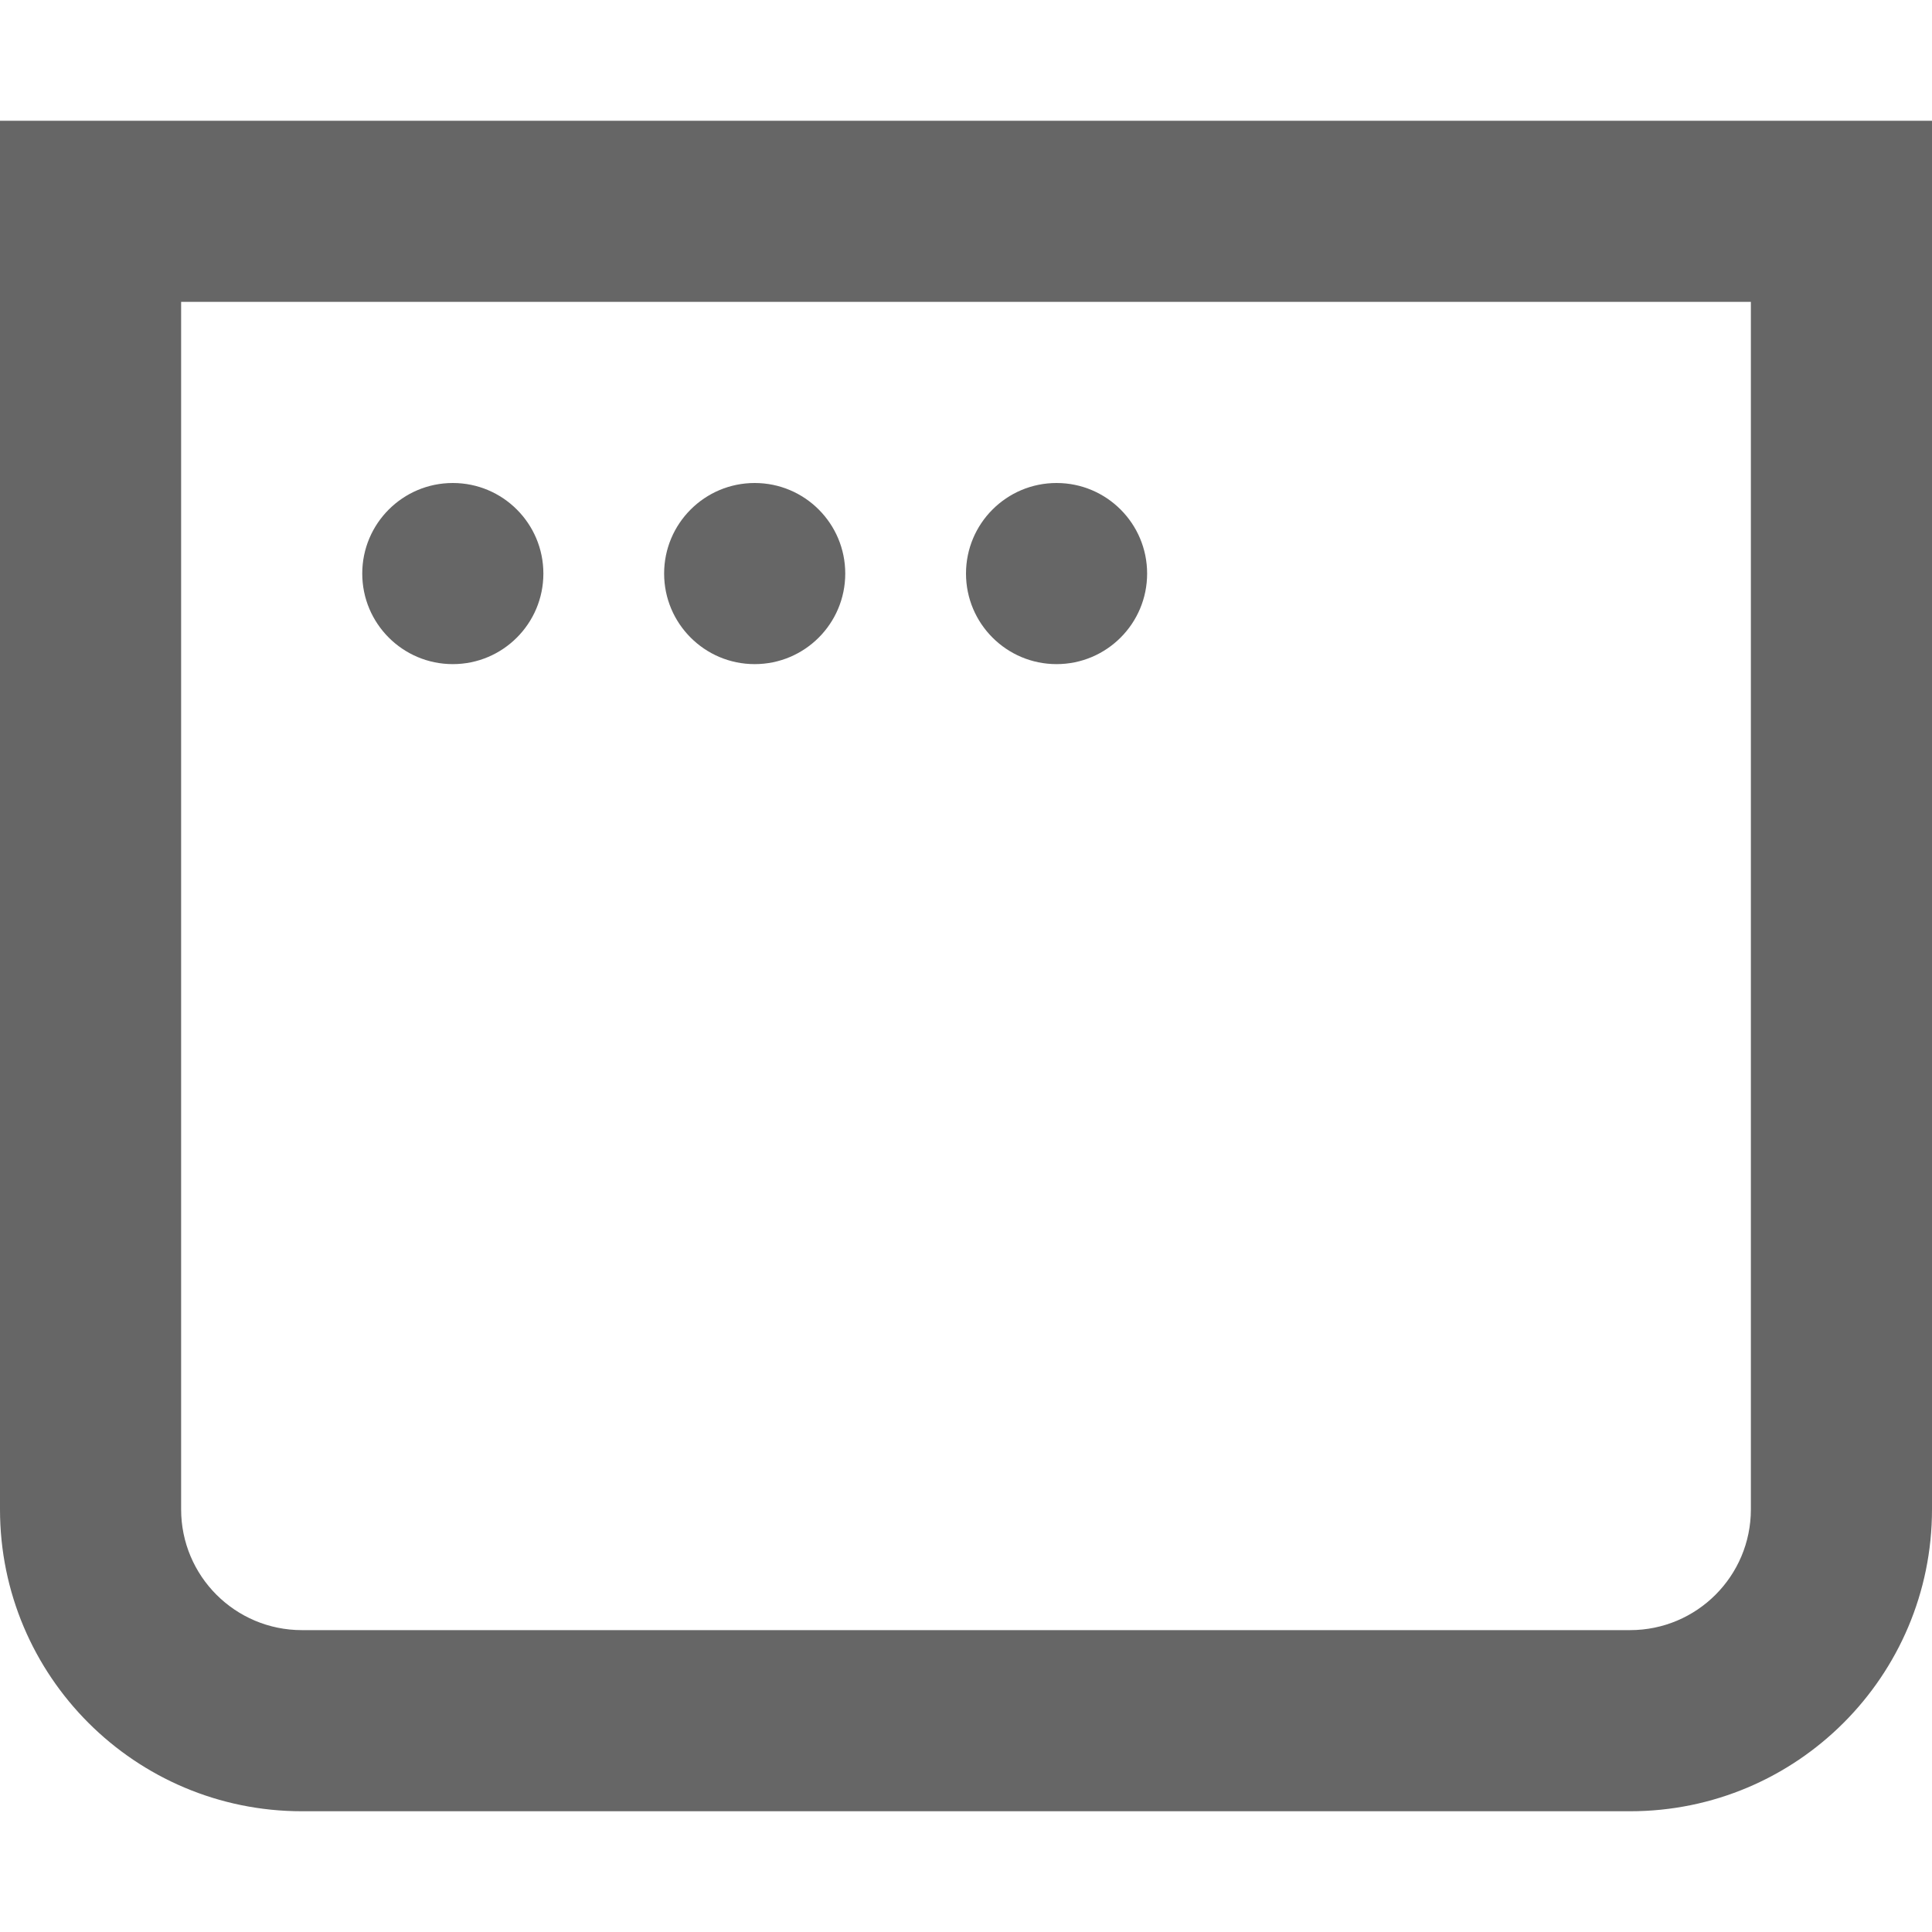
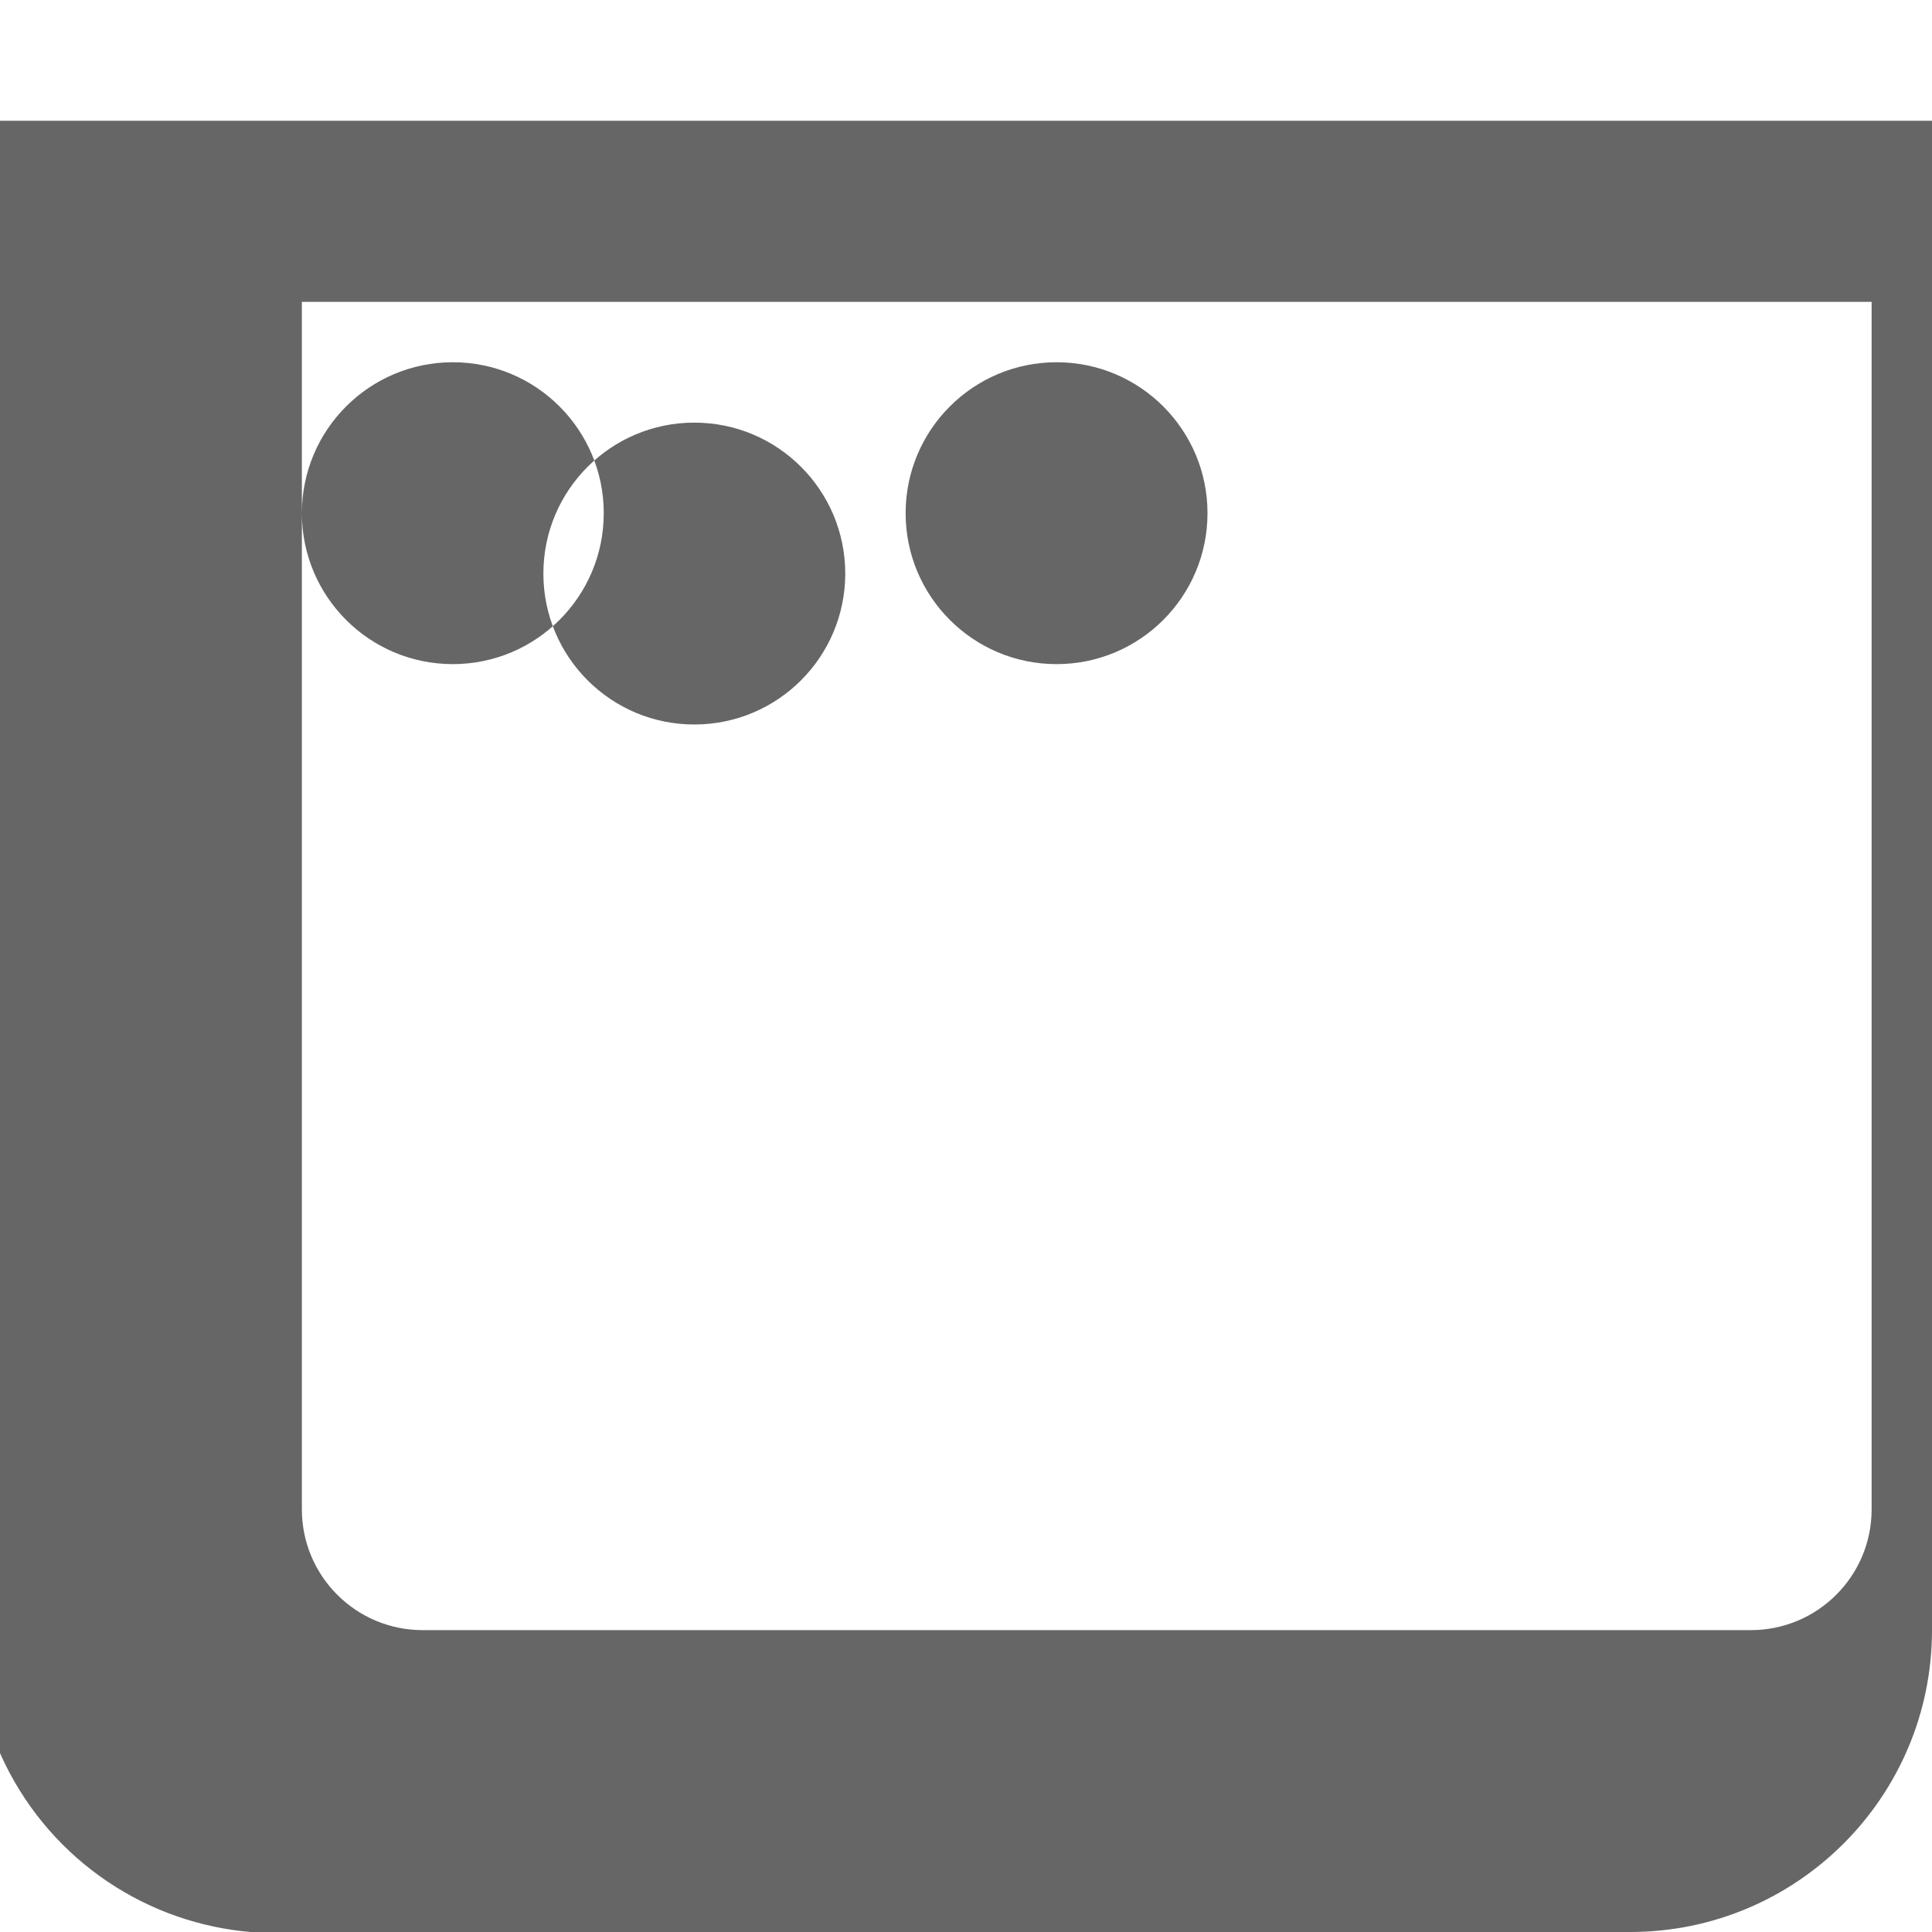
<svg xmlns="http://www.w3.org/2000/svg" fill="none" viewBox="0 0 16 16">
-   <path fill-rule="evenodd" clip-rule="evenodd" d="M1.5 2.5h13v10a1 1 0 0 1-1 1h-11a1 1 0 0 1-1-1zM0 1h16v11.5a2.5 2.5 0 0 1-2.5 2.5h-11A2.5 2.5 0 0 1 0 12.5zm3.75 4.5a.75.75 0 1 0 0-1.5.75.75 0 0 0 0 1.5M7 4.75a.75.75 0 1 1-1.5 0 .75.75 0 0 1 1.5 0m1.75.75a.75.75 0 1 0 0-1.5.75.75 0 0 0 0 1.5" fill="#666" />
+   <path fill-rule="evenodd" clip-rule="evenodd" d="M2.5 2.5h13v10a1 1 0 0 1-1 1h-11a1 1 0 0 1-1-1zM0 1h16v12.5a2.5 2.5 0 0 1-2.5 2.5h-11A2.5 2.5 0 0 1 0 12.5zm3.75 4.5a.75.75 0 1 0 0-2.5.75.75 0 0 0 0 2.5M7 4.75a.75.75 0 1 1-2.5 0 .75.75 0 0 1 2.5 0m1.75.75a.75.75 0 1 0 0-2.5.75.75 0 0 0 0 2.5" fill="#666" />
</svg>
